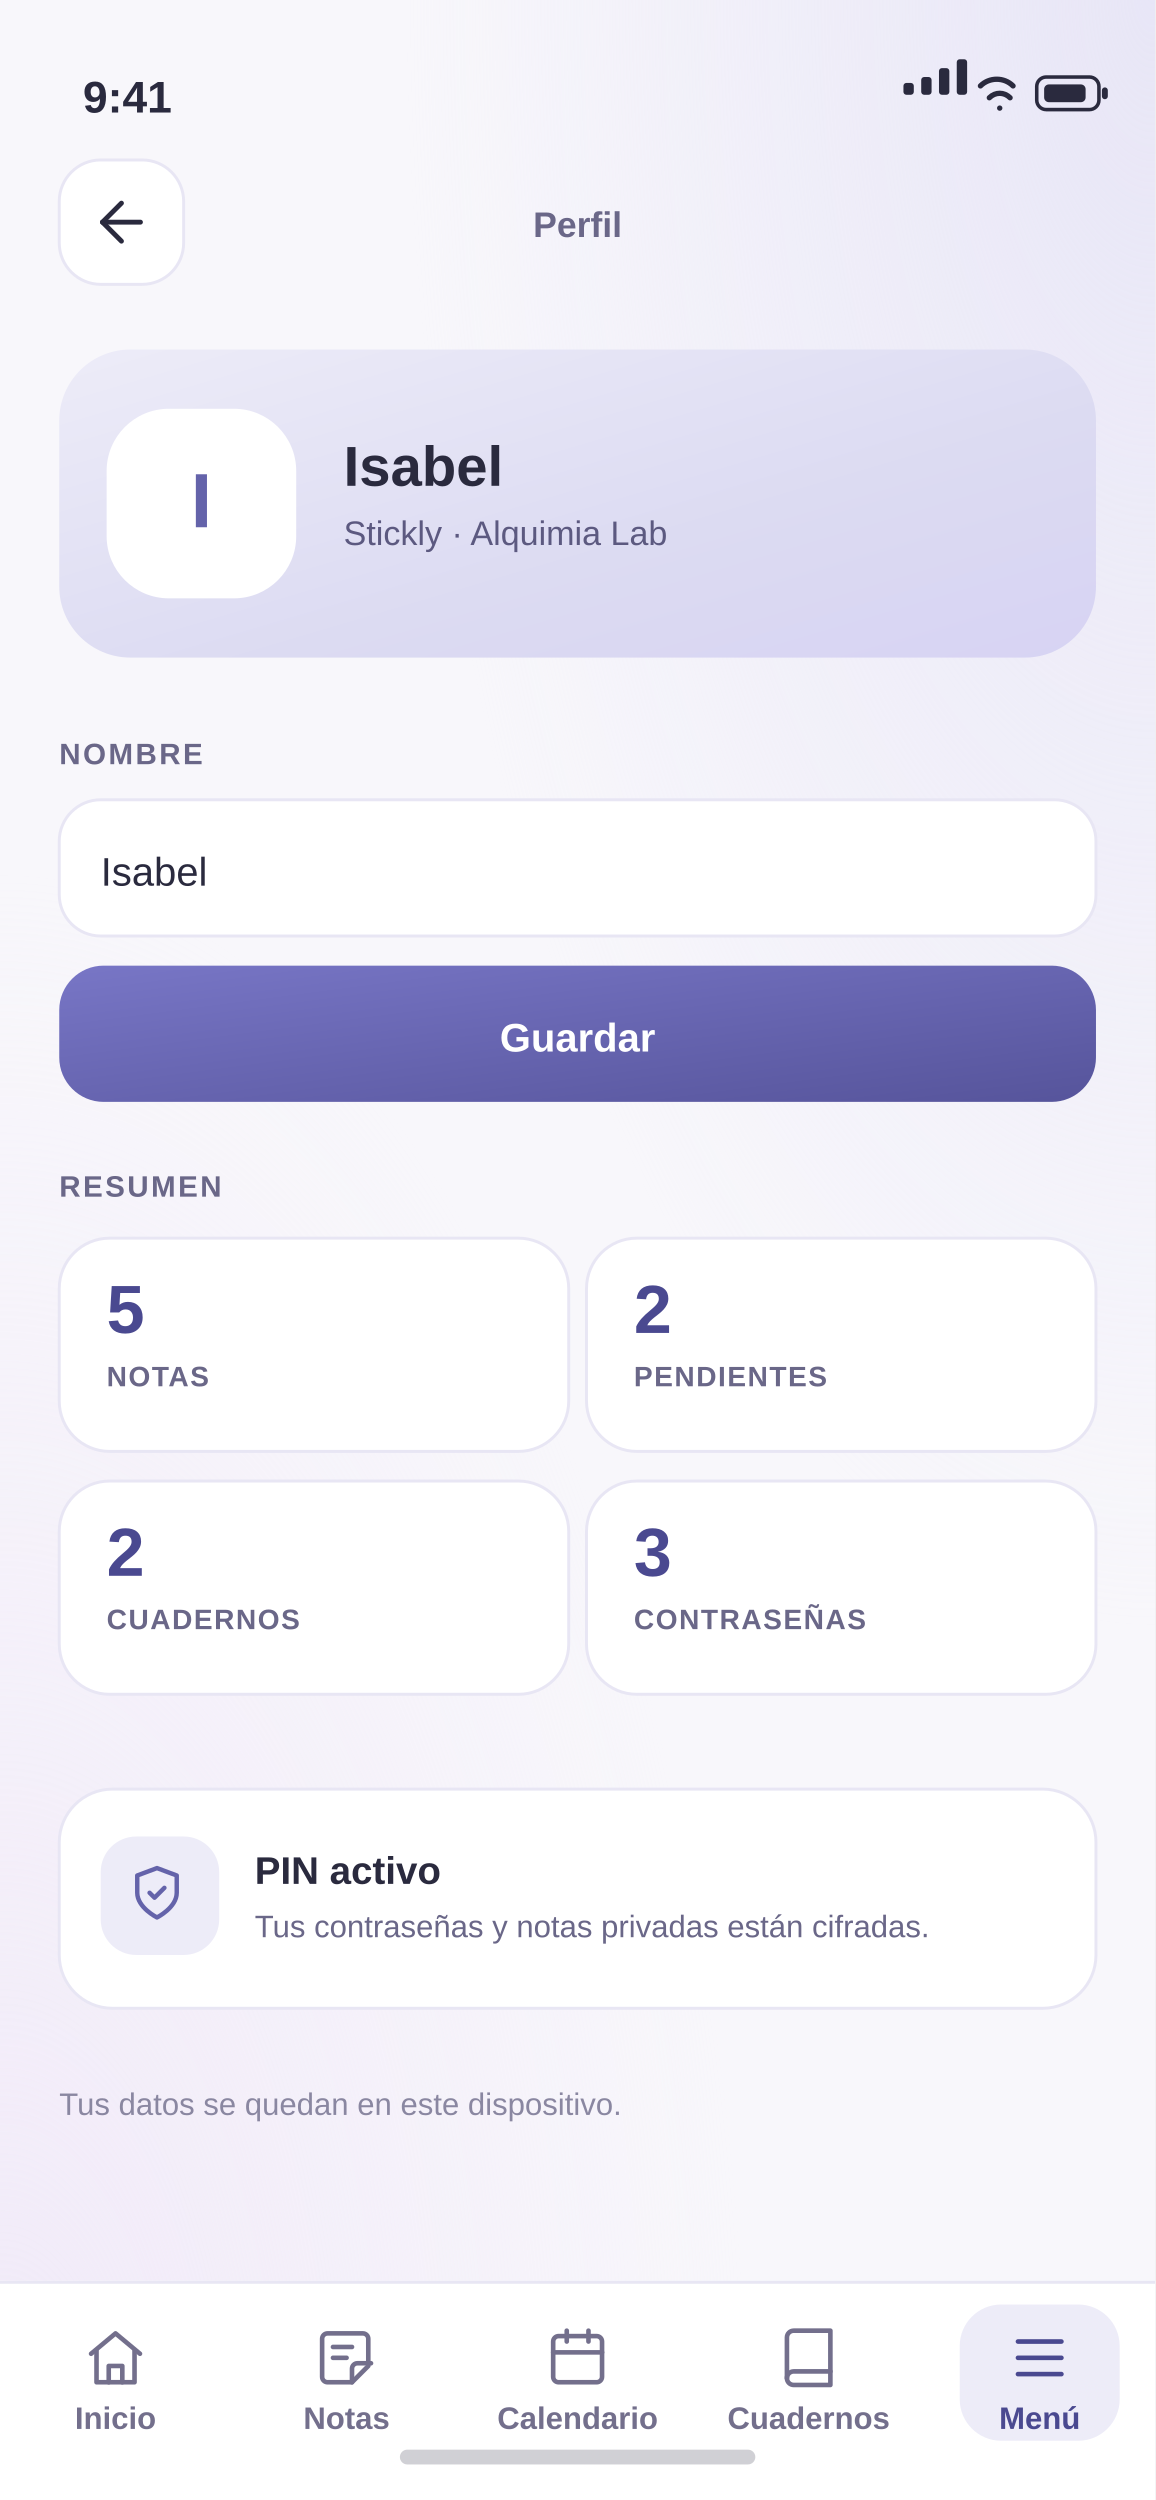
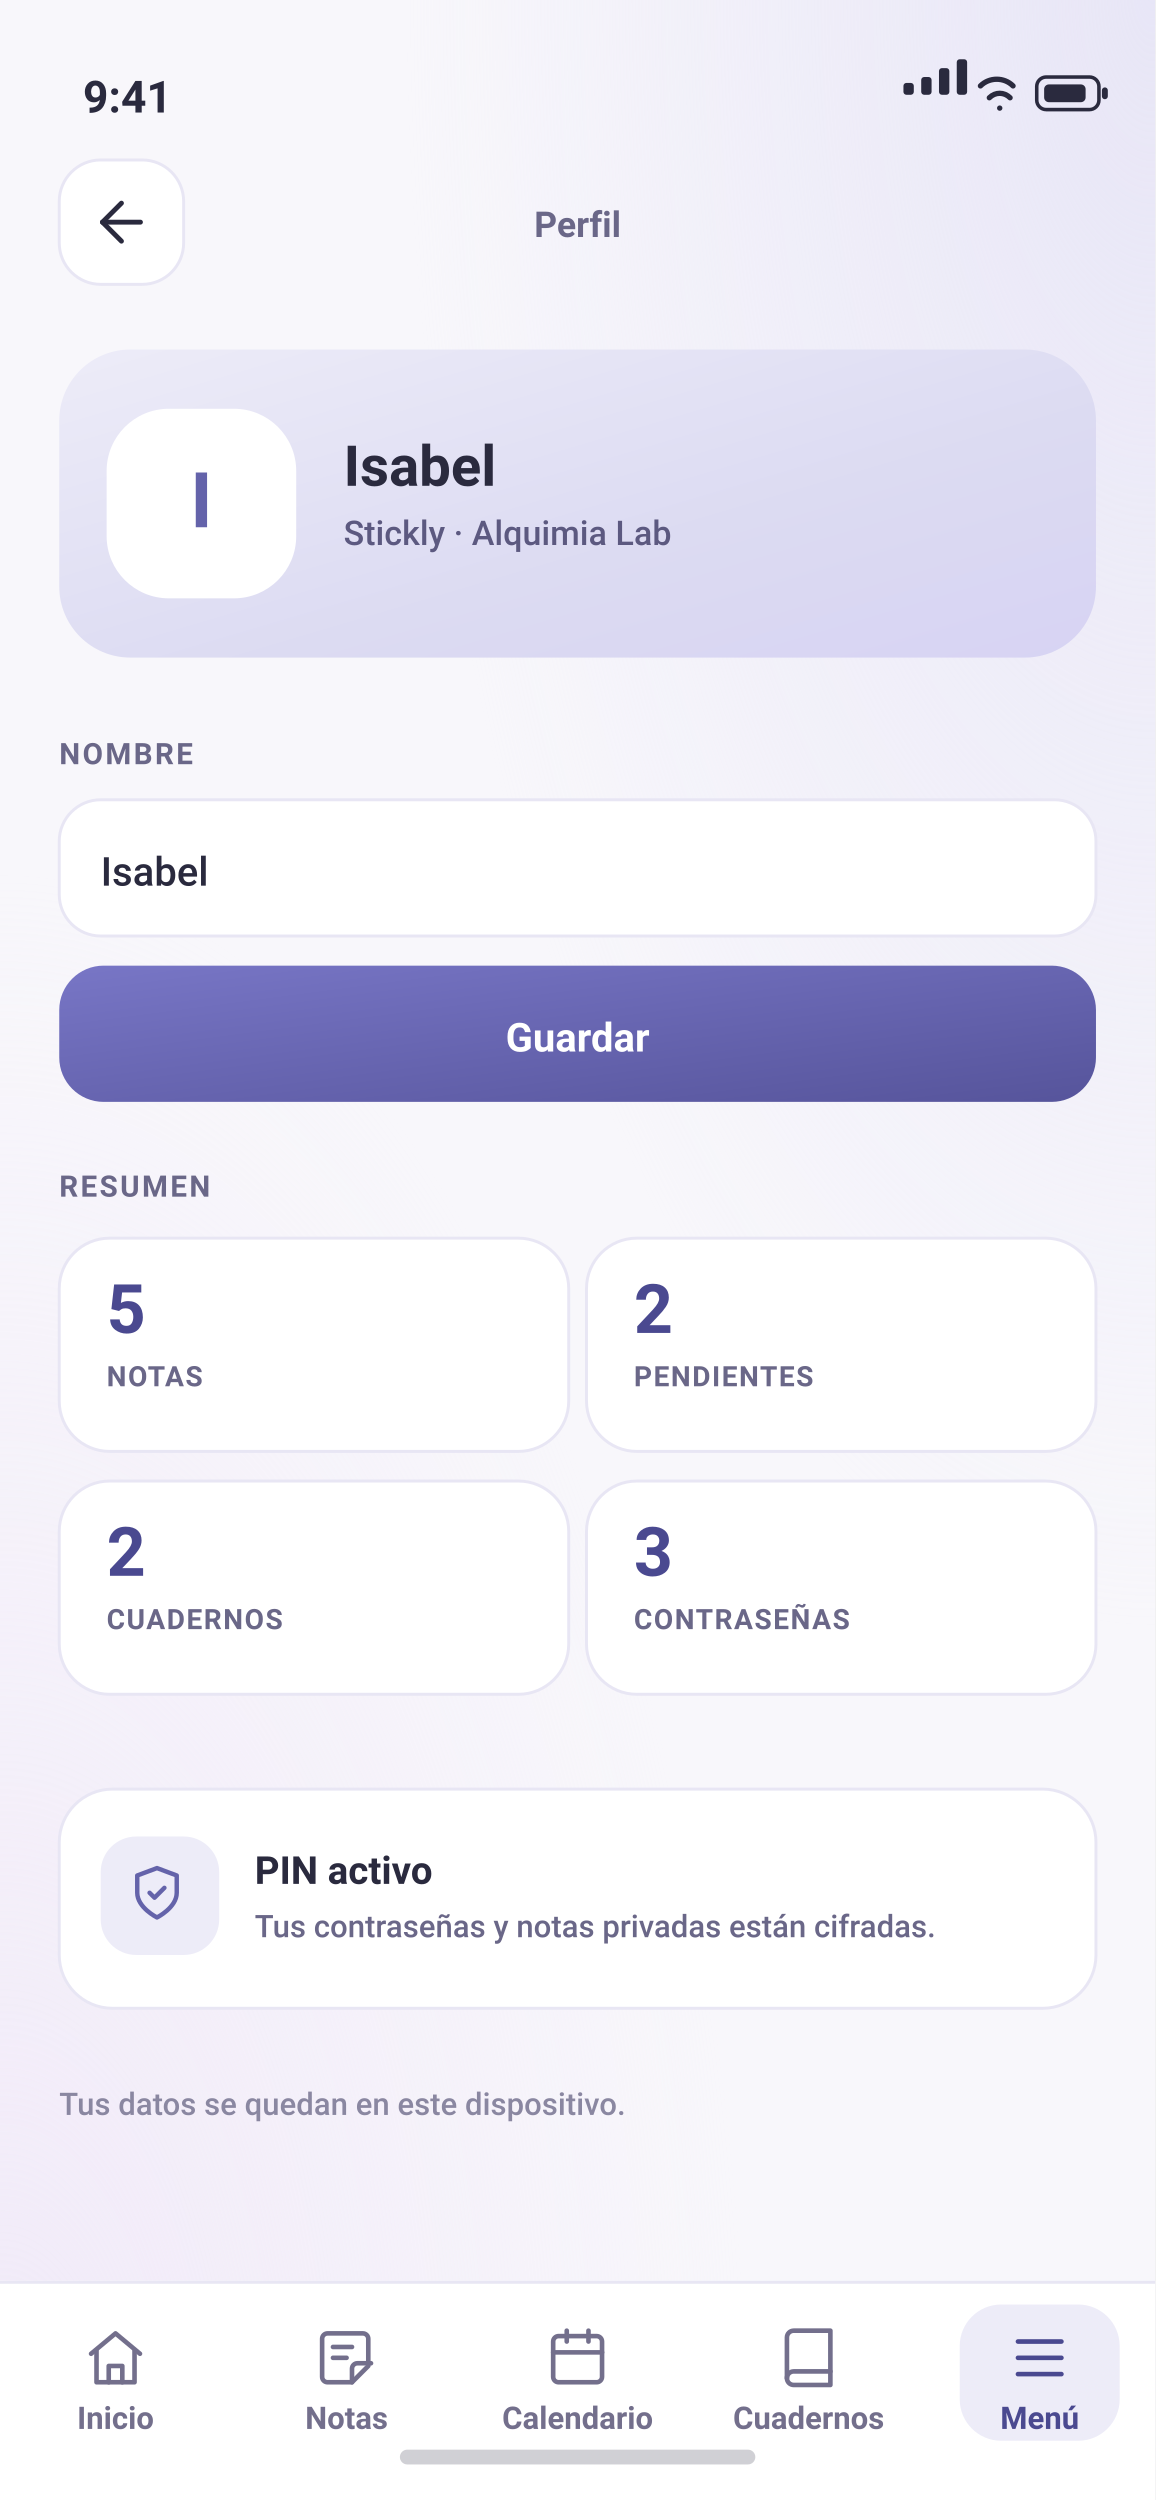
<svg xmlns="http://www.w3.org/2000/svg" width="390" height="844" viewBox="0 0 390 844" role="img" aria-label="Stickly · Perfil">
  <defs>
    <linearGradient id="gradPrimary" x1="0" y1="0" x2="1" y2="1">
      <stop offset="0" stop-color="#7876C6" />
      <stop offset="1" stop-color="#56549B" />
    </linearGradient>
    <linearGradient id="gradHero" x1="0" y1="0" x2="1" y2="1">
      <stop offset="0" stop-color="#EDECF8" />
      <stop offset=".6" stop-color="#DCDBF2" />
      <stop offset="1" stop-color="#D7D3F3" />
    </linearGradient>
    <linearGradient id="gradAvatar" x1="0" y1="0" x2="1" y2="1">
      <stop offset="0" stop-color="#8B89D9" />
      <stop offset="1" stop-color="#6463AA" />
    </linearGradient>
    <radialGradient id="gradBg1" cx="1" cy="0" r="1">
      <stop offset="0" stop-color="#E6E4F6" stop-opacity=".9" />
      <stop offset=".65" stop-color="#E6E4F6" stop-opacity="0" />
    </radialGradient>
    <radialGradient id="gradBg2" cx="0" cy="1" r="1">
      <stop offset="0" stop-color="#F0E8F8" stop-opacity=".9" />
      <stop offset=".65" stop-color="#F0E8F8" stop-opacity="0" />
    </radialGradient>
  </defs>
  <g id="Fondo">
    <rect x="0" y="0" width="390" height="844" fill="#F8F7FB" />
    <rect width="390" height="844" fill="url(#gradBg1)" />
    <rect width="390" height="844" fill="url(#gradBg2)" />
  </g>
  <g id="Barra_de_estado">
-     <text x="28" y="38" font-family="Quicksand, Nunito, Arial, sans-serif" font-size="15" font-weight="700" fill="#2A2A3E">9:41</text>
+     <text x="28" y="38" font-family="Roboto, Arial, sans-serif" font-size="15" font-weight="700" fill="#2A2A3E">9:41</text>
    <rect x="305" y="28" width="3.5" height="4" rx="1" fill="#2A2A3E" />
    <rect x="311" y="26" width="3.5" height="6" rx="1" fill="#2A2A3E" />
    <rect x="317" y="23" width="3.5" height="9" rx="1" fill="#2A2A3E" />
    <rect x="323" y="20" width="3.5" height="12" rx="1" fill="#2A2A3E" />
    <path d="M331 29c3-3 8-3 11 0M334 33c2-2 5-2 7 0M337.5 36.5h.01" fill="none" stroke="#2A2A3E" stroke-width="1.8" stroke-linecap="round" stroke-linejoin="round" />
    <rect x="350" y="26" width="21" height="11" rx="3.2" fill="none" stroke="#2A2A3E" stroke-width="1.2" />
    <rect x="352.5" y="28.5" width="14" height="6" rx="1.6" fill="#2A2A3E" />
    <rect x="372" y="29.5" width="2" height="4" rx="1" fill="#2A2A3E" />
  </g>
  <rect x="20" y="54" width="42" height="42" rx="14" fill="#FFFFFF" stroke="#E8E6F4" stroke-width="1" />
  <g transform="translate(30 64) scale(0.9167)" fill="none" stroke="#2A2A3E" stroke-width="1.8" stroke-linecap="round" stroke-linejoin="round">
    <path d="M19 12H5" />
    <path d="m12 19-7-7 7-7" />
  </g>
-   <text x="195" y="80" font-family="Quicksand, Nunito, Arial, sans-serif" font-size="12" font-weight="700" fill="#6A6788" text-anchor="middle">Perfil</text>
+   <text x="195" y="80" font-family="Roboto, Arial, sans-serif" font-size="12" font-weight="700" fill="#6A6788" text-anchor="middle">Perfil</text>
  <rect x="20" y="118" width="350" height="104" rx="24" fill="url(#gradHero)" />
  <rect x="36" y="138" width="64" height="64" rx="21" fill="#FFFFFF" />
-   <text x="68" y="178" font-family="Quicksand, Nunito, Arial, sans-serif" font-size="26" font-weight="700" fill="#6463AA" text-anchor="middle">I</text>
-   <text x="116" y="164" font-family="Quicksand, Nunito, Arial, sans-serif" font-size="19" font-weight="700" fill="#2A2A3E">Isabel</text>
-   <text x="116" y="184" font-family="Quicksand, Nunito, Arial, sans-serif" font-size="11.5" font-weight="500" fill="#5C5980">Stickly · Alquimia Lab</text>
-   <text x="20" y="258" font-family="Quicksand, Nunito, Arial, sans-serif" font-size="10" font-weight="700" fill="#6A6788" letter-spacing="0.8">NOMBRE</text>
+   <text x="68" y="178" font-family="Roboto, Arial, sans-serif" font-size="26" font-weight="700" fill="#6463AA" text-anchor="middle">I</text>
+   <text x="116" y="164" font-family="Roboto, Arial, sans-serif" font-size="19" font-weight="700" fill="#2A2A3E">Isabel</text>
+   <text x="116" y="184" font-family="Roboto, Arial, sans-serif" font-size="11.5" font-weight="500" fill="#5C5980">Stickly · Alquimia Lab</text>
+   <text x="20" y="258" font-family="Roboto, Arial, sans-serif" font-size="10" font-weight="700" fill="#6A6788" letter-spacing="0.8">NOMBRE</text>
  <rect x="20" y="270" width="350" height="46" rx="14" fill="#FFFFFF" stroke="#E8E6F4" stroke-width="1" />
-   <text x="34" y="299" font-family="Quicksand, Nunito, Arial, sans-serif" font-size="13.5" font-weight="500" fill="#2A2A3E">Isabel</text>
+   <text x="34" y="299" font-family="Roboto, Arial, sans-serif" font-size="13.5" font-weight="500" fill="#2A2A3E">Isabel</text>
  <rect x="20" y="326" width="350" height="46" rx="15" fill="url(#gradPrimary)" />
-   <text x="195" y="355" font-family="Quicksand, Nunito, Arial, sans-serif" font-size="13.5" font-weight="700" fill="#FFFFFF" text-anchor="middle">Guardar</text>
-   <text x="20" y="404" font-family="Quicksand, Nunito, Arial, sans-serif" font-size="10" font-weight="700" fill="#6A6788" letter-spacing="0.8">RESUMEN</text>
+   <text x="195" y="355" font-family="Roboto, Arial, sans-serif" font-size="13.5" font-weight="700" fill="#FFFFFF" text-anchor="middle">Guardar</text>
+   <text x="20" y="404" font-family="Roboto, Arial, sans-serif" font-size="10" font-weight="700" fill="#6A6788" letter-spacing="0.8">RESUMEN</text>
  <rect x="20" y="418" width="172" height="72" rx="17" fill="#FFFFFF" stroke="#E8E6F4" stroke-width="1" />
-   <text x="36" y="450" font-family="Quicksand, Nunito, Arial, sans-serif" font-size="23" font-weight="700" fill="#4A4990">5</text>
-   <text x="36" y="468" font-family="Quicksand, Nunito, Arial, sans-serif" font-size="9.5" font-weight="700" fill="#6A6788" letter-spacing="0.5">NOTAS</text>
+   <text x="36" y="450" font-family="Roboto, Arial, sans-serif" font-size="23" font-weight="700" fill="#4A4990">5</text>
+   <text x="36" y="468" font-family="Roboto, Arial, sans-serif" font-size="9.5" font-weight="700" fill="#6A6788" letter-spacing="0.5">NOTAS</text>
  <rect x="198" y="418" width="172" height="72" rx="17" fill="#FFFFFF" stroke="#E8E6F4" stroke-width="1" />
-   <text x="214" y="450" font-family="Quicksand, Nunito, Arial, sans-serif" font-size="23" font-weight="700" fill="#4A4990">2</text>
-   <text x="214" y="468" font-family="Quicksand, Nunito, Arial, sans-serif" font-size="9.5" font-weight="700" fill="#6A6788" letter-spacing="0.5">PENDIENTES</text>
+   <text x="214" y="450" font-family="Roboto, Arial, sans-serif" font-size="23" font-weight="700" fill="#4A4990">2</text>
+   <text x="214" y="468" font-family="Roboto, Arial, sans-serif" font-size="9.5" font-weight="700" fill="#6A6788" letter-spacing="0.5">PENDIENTES</text>
  <rect x="20" y="500" width="172" height="72" rx="17" fill="#FFFFFF" stroke="#E8E6F4" stroke-width="1" />
-   <text x="36" y="532" font-family="Quicksand, Nunito, Arial, sans-serif" font-size="23" font-weight="700" fill="#4A4990">2</text>
-   <text x="36" y="550" font-family="Quicksand, Nunito, Arial, sans-serif" font-size="9.5" font-weight="700" fill="#6A6788" letter-spacing="0.5">CUADERNOS</text>
+   <text x="36" y="532" font-family="Roboto, Arial, sans-serif" font-size="23" font-weight="700" fill="#4A4990">2</text>
+   <text x="36" y="550" font-family="Roboto, Arial, sans-serif" font-size="9.5" font-weight="700" fill="#6A6788" letter-spacing="0.5">CUADERNOS</text>
  <rect x="198" y="500" width="172" height="72" rx="17" fill="#FFFFFF" stroke="#E8E6F4" stroke-width="1" />
-   <text x="214" y="532" font-family="Quicksand, Nunito, Arial, sans-serif" font-size="23" font-weight="700" fill="#4A4990">3</text>
-   <text x="214" y="550" font-family="Quicksand, Nunito, Arial, sans-serif" font-size="9.5" font-weight="700" fill="#6A6788" letter-spacing="0.5">CONTRASEÑAS</text>
+   <text x="214" y="532" font-family="Roboto, Arial, sans-serif" font-size="23" font-weight="700" fill="#4A4990">3</text>
+   <text x="214" y="550" font-family="Roboto, Arial, sans-serif" font-size="9.5" font-weight="700" fill="#6A6788" letter-spacing="0.5">CONTRASEÑAS</text>
  <rect x="20" y="604" width="350" height="74" rx="18" fill="#FFFFFF" stroke="#E8E6F4" stroke-width="1" />
  <rect x="34" y="620" width="40" height="40" rx="12" fill="#EDECF8" />
  <g transform="translate(43 629) scale(0.8333)" fill="none" stroke="#6463AA" stroke-width="1.8" stroke-linecap="round" stroke-linejoin="round">
    <path d="M12 22s8-4 8-10V5l-8-3-8 3v7c0 6 8 10 8 10Z" />
    <path d="m9 12 2 2 4-4" />
  </g>
-   <text x="86" y="636" font-family="Quicksand, Nunito, Arial, sans-serif" font-size="13" font-weight="700" fill="#2A2A3E">PIN activo</text>
-   <text x="86" y="654" font-family="Quicksand, Nunito, Arial, sans-serif" font-size="10.5" font-weight="500" fill="#6A6788">Tus contraseñas y notas privadas están cifradas.</text>
-   <text x="20" y="714" font-family="Quicksand, Nunito, Arial, sans-serif" font-size="10.5" font-weight="500" fill="#8A87A1">Tus datos se quedan en este dispositivo.</text>
+   <text x="86" y="636" font-family="Roboto, Arial, sans-serif" font-size="13" font-weight="700" fill="#2A2A3E">PIN activo</text>
+   <text x="86" y="654" font-family="Roboto, Arial, sans-serif" font-size="10.5" font-weight="500" fill="#6A6788">Tus contraseñas y notas privadas están cifradas.</text>
+   <text x="20" y="714" font-family="Roboto, Arial, sans-serif" font-size="10.5" font-weight="500" fill="#8A87A1">Tus datos se quedan en este dispositivo.</text>
  <g id="Barra_inferior">
    <rect x="0" y="770" width="390" height="74" fill="#FFFFFF" />
    <rect x="0" y="770" width="390" height="1" fill="#E8E6F4" />
    <g transform="translate(28 785) scale(0.9167)" fill="none" stroke="#736F8C" stroke-width="1.7" stroke-linecap="round" stroke-linejoin="round">
      <path d="M3 10.5 12 3l9 7.5" />
      <path d="M5 9.5V21h14V9.5" />
      <path d="M9.5 21v-6h5v6" />
    </g>
-     <text x="39" y="820" font-family="Quicksand, Nunito, Arial, sans-serif" font-size="10.5" font-weight="700" fill="#736F8C" text-anchor="middle">Inicio</text>
+     <text x="39" y="820" font-family="Roboto, Arial, sans-serif" font-size="10.5" font-weight="700" fill="#736F8C" text-anchor="middle">Inicio</text>
    <g transform="translate(106 785) scale(0.9167)" fill="none" stroke="#736F8C" stroke-width="1.7" stroke-linecap="round" stroke-linejoin="round">
      <path d="M15 3H5a2 2 0 0 0-2 2v14a2 2 0 0 0 2 2h9l6-6V5a2 2 0 0 0-2-2Z" />
      <path d="M14 21v-5a2 2 0 0 1 2-2h5" />
      <path d="M7 8h7" />
      <path d="M7 12h5" />
    </g>
-     <text x="117" y="820" font-family="Quicksand, Nunito, Arial, sans-serif" font-size="10.5" font-weight="700" fill="#736F8C" text-anchor="middle">Notas</text>
+     <text x="117" y="820" font-family="Roboto, Arial, sans-serif" font-size="10.5" font-weight="700" fill="#736F8C" text-anchor="middle">Notas</text>
    <g transform="translate(184 785) scale(0.9167)" fill="none" stroke="#736F8C" stroke-width="1.7" stroke-linecap="round" stroke-linejoin="round">
      <rect x="3" y="4" width="18" height="17" rx="2" />
      <path d="M16 2v4" />
      <path d="M8 2v4" />
      <path d="M3 10h18" />
    </g>
-     <text x="195" y="820" font-family="Quicksand, Nunito, Arial, sans-serif" font-size="10.5" font-weight="700" fill="#736F8C" text-anchor="middle">Calendario</text>
+     <text x="195" y="820" font-family="Roboto, Arial, sans-serif" font-size="10.5" font-weight="700" fill="#736F8C" text-anchor="middle">Calendario</text>
    <g transform="translate(262 785) scale(0.9167)" fill="none" stroke="#736F8C" stroke-width="1.7" stroke-linecap="round" stroke-linejoin="round">
      <path d="M4 19.5A2.5 2.5 0 0 1 6.5 17H20" />
      <path d="M6.5 2H20v20H6.5A2.5 2.5 0 0 1 4 19.5v-15A2.5 2.5 0 0 1 6.5 2Z" />
    </g>
-     <text x="273" y="820" font-family="Quicksand, Nunito, Arial, sans-serif" font-size="10.5" font-weight="700" fill="#736F8C" text-anchor="middle">Cuadernos</text>
+     <text x="273" y="820" font-family="Roboto, Arial, sans-serif" font-size="10.5" font-weight="700" fill="#736F8C" text-anchor="middle">Cuadernos</text>
    <rect x="324" y="778" width="54" height="46" rx="14" fill="#EDECF8" />
    <g transform="translate(340 785) scale(0.9167)" fill="none" stroke="#4A4990" stroke-width="1.7" stroke-linecap="round" stroke-linejoin="round">
      <path d="M4 6h16" />
      <path d="M4 12h16" />
      <path d="M4 18h16" />
    </g>
-     <text x="351" y="820" font-family="Quicksand, Nunito, Arial, sans-serif" font-size="10.5" font-weight="700" fill="#4A4990" text-anchor="middle">Menú</text>
+     <text x="351" y="820" font-family="Roboto, Arial, sans-serif" font-size="10.5" font-weight="700" fill="#4A4990" text-anchor="middle">Menú</text>
  </g>
  <rect x="135" y="827" width="120" height="5" rx="2.5" fill="#2A2A3E" opacity="0.22" id="Indicador_de_inicio" />
</svg>
